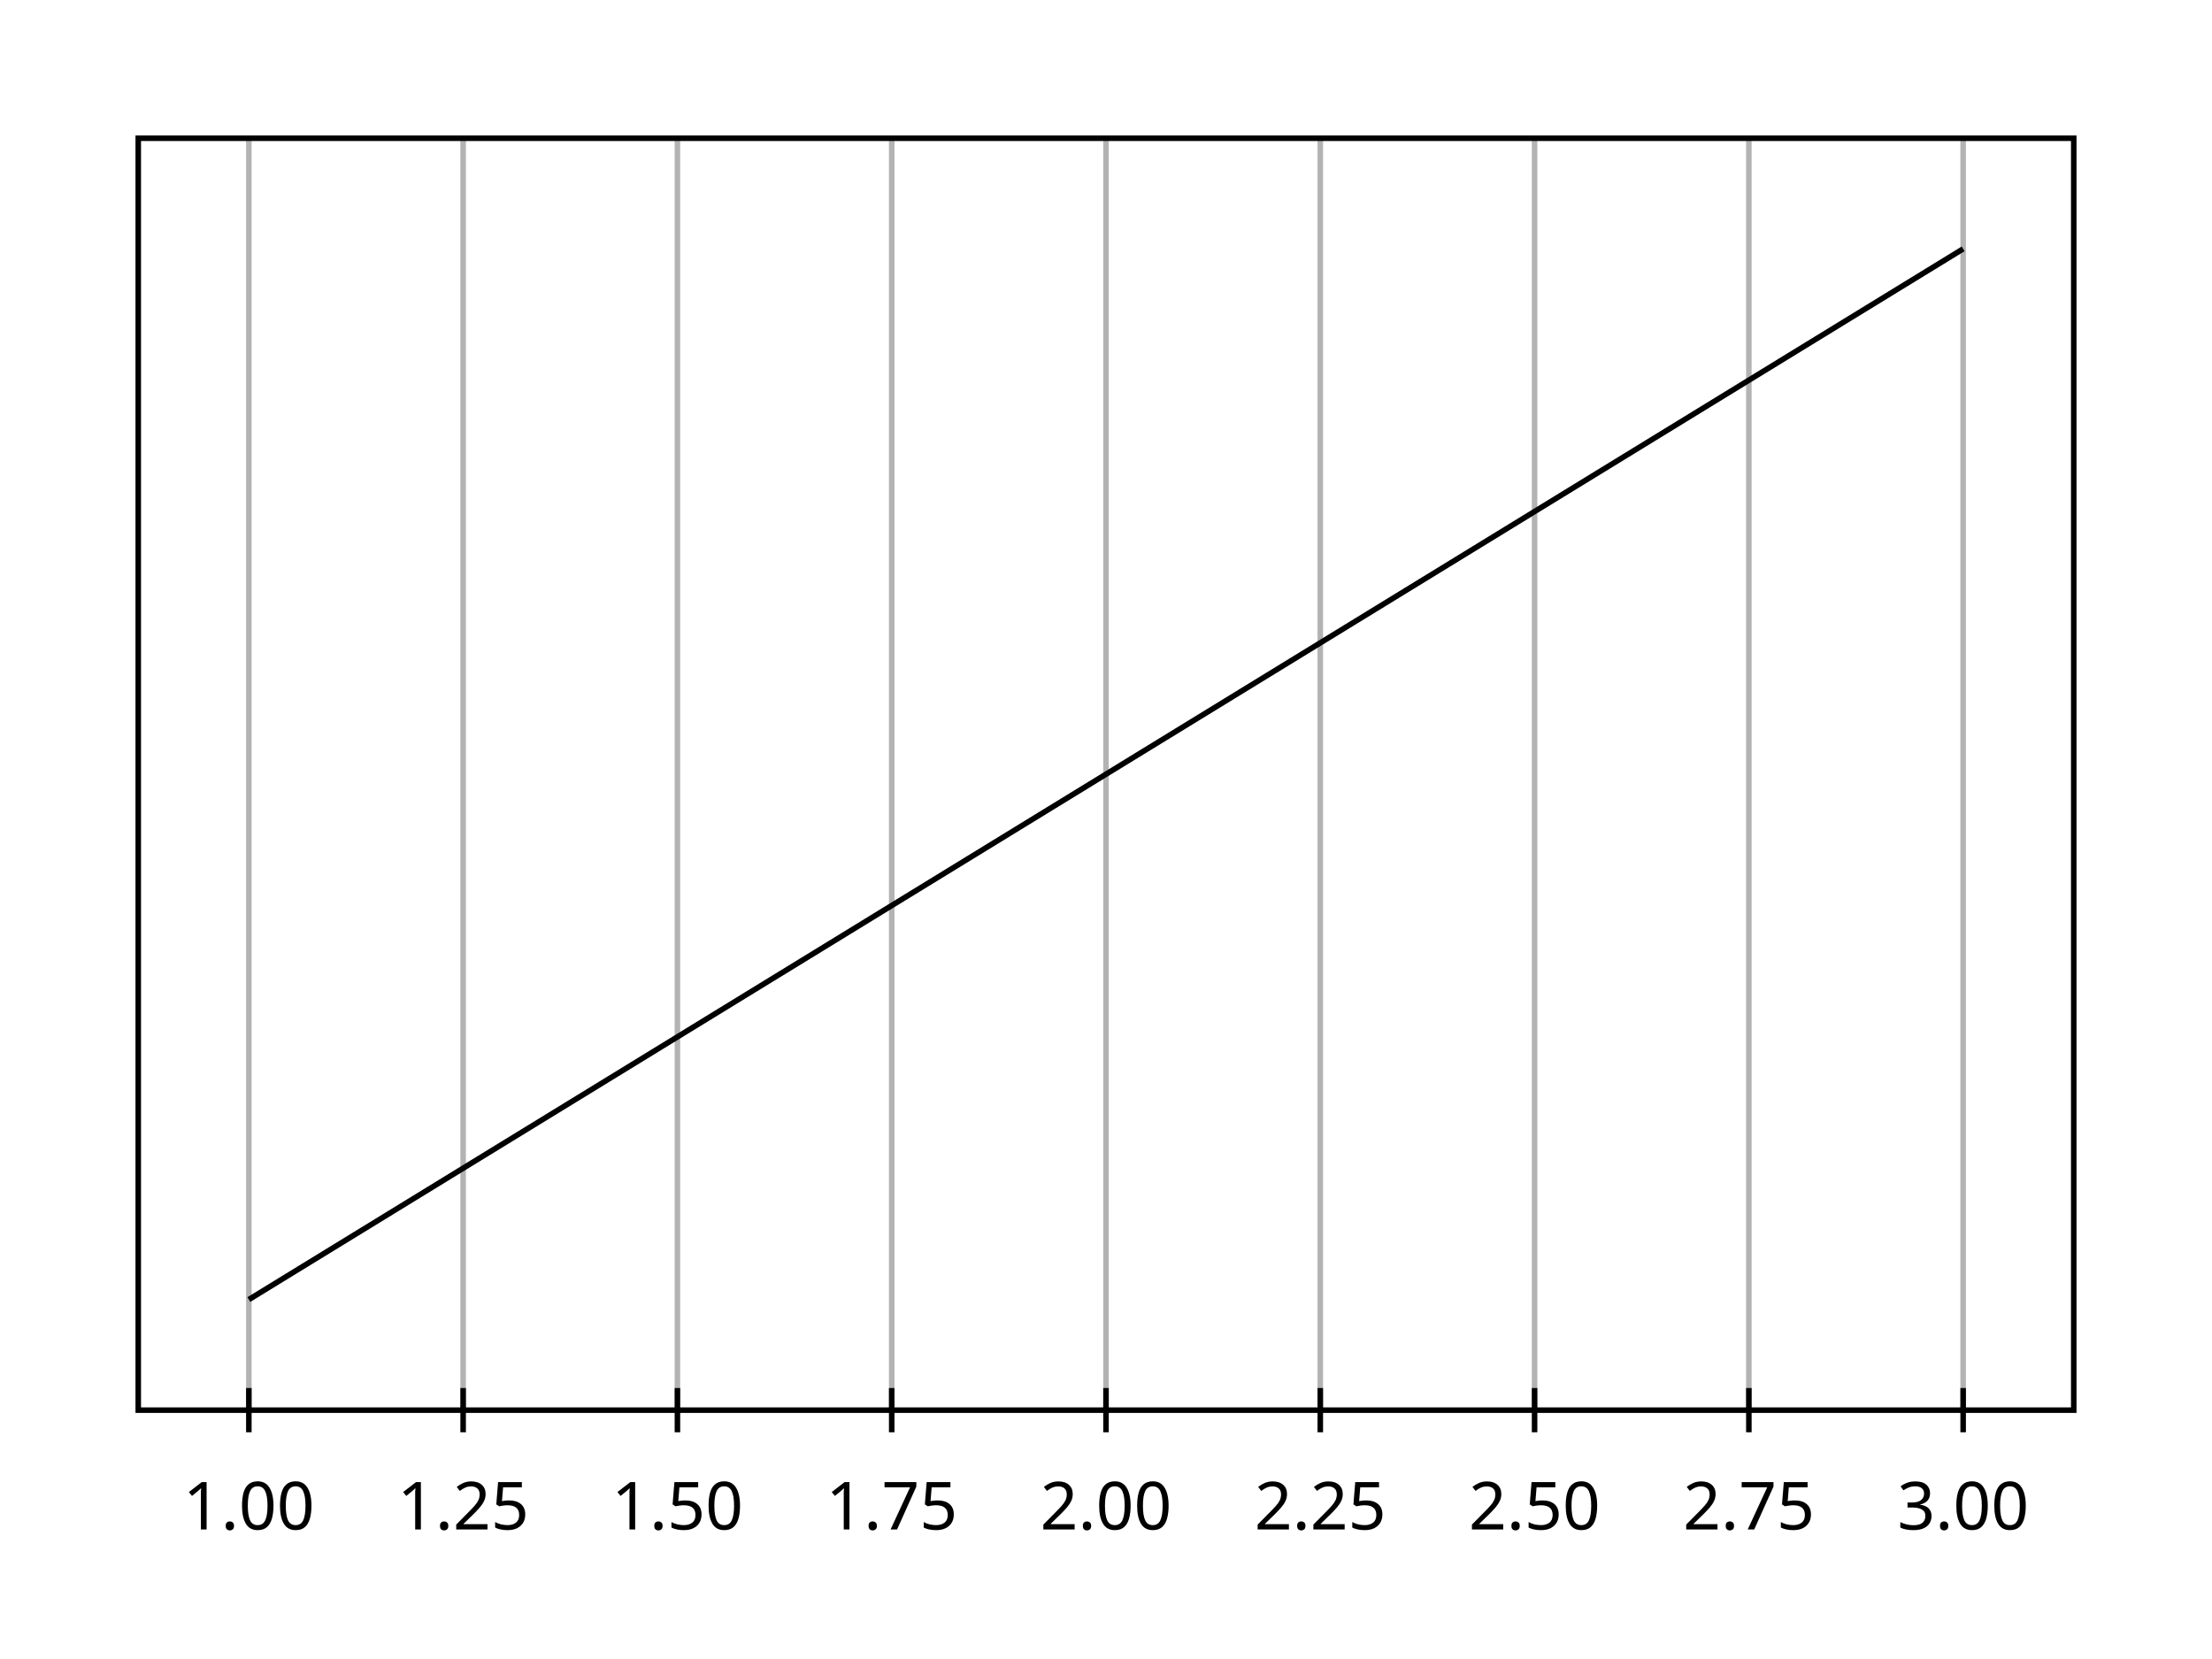
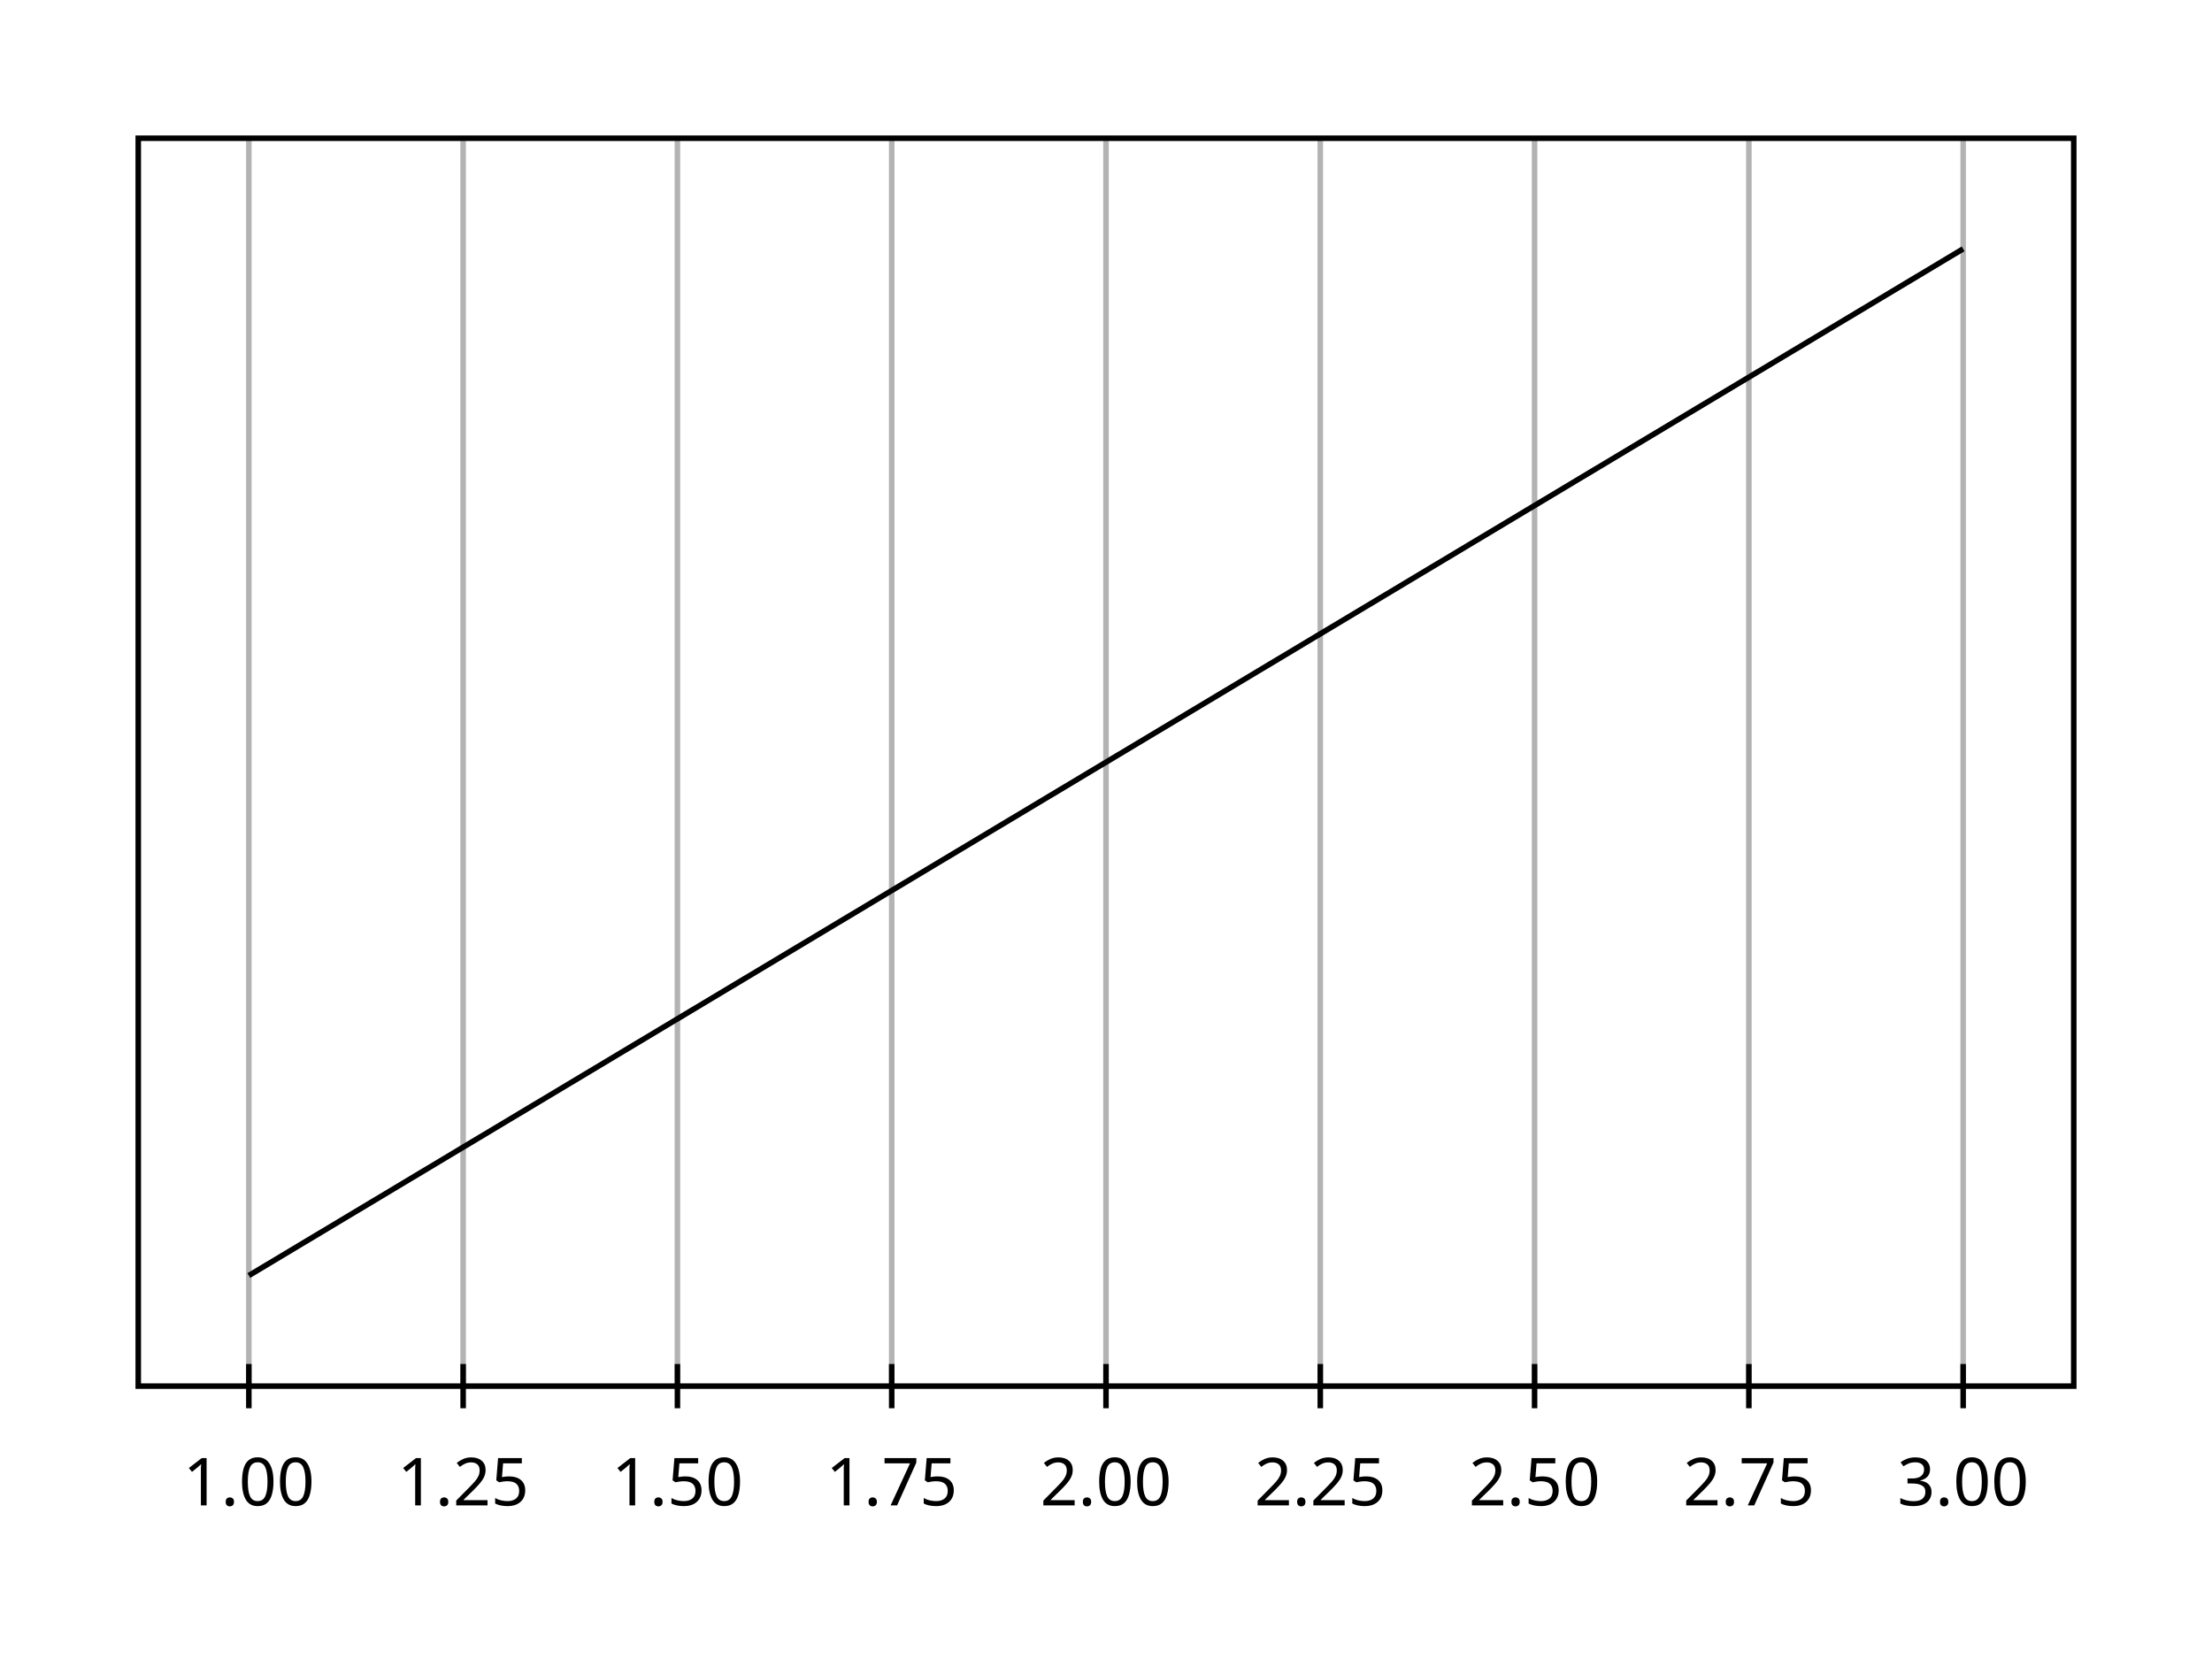
<svg xmlns="http://www.w3.org/2000/svg" height="300" viewBox="0 0 400 300" width="400">
  <rect fill="#ffffff" height="100%" width="100%" />
-   <path d="M45,255 L45,25" fill="none" stroke="#808080" stroke-opacity="0.6" stroke-width="1" />
-   <path d="M83.75,255 L83.75,25" fill="none" stroke="#808080" stroke-opacity="0.6" stroke-width="1" />
-   <path d="M122.5,255 L122.5,25" fill="none" stroke="#808080" stroke-opacity="0.6" stroke-width="1" />
-   <path d="M161.25,255 L161.25,25" fill="none" stroke="#808080" stroke-opacity="0.6" stroke-width="1" />
-   <path d="M200,255 L200,25" fill="none" stroke="#808080" stroke-opacity="0.6" stroke-width="1" />
-   <path d="M238.75,255 L238.75,25" fill="none" stroke="#808080" stroke-opacity="0.6" stroke-width="1" />
-   <path d="M277.5,255 L277.5,25" fill="none" stroke="#808080" stroke-opacity="0.6" stroke-width="1" />
-   <path d="M316.25,255 L316.25,25" fill="none" stroke="#808080" stroke-opacity="0.6" stroke-width="1" />
-   <path d="M355,255 L355,25" fill="none" stroke="#808080" stroke-opacity="0.6" stroke-width="1" />
+   <path d="M45,250.656 L45,25" fill="none" stroke="#808080" stroke-opacity="0.6" stroke-width="1" />
+   <path d="M83.75,250.656 L83.75,25" fill="none" stroke="#808080" stroke-opacity="0.6" stroke-width="1" />
+   <path d="M122.5,250.656 L122.5,25" fill="none" stroke="#808080" stroke-opacity="0.6" stroke-width="1" />
+   <path d="M161.25,250.656 L161.25,25" fill="none" stroke="#808080" stroke-opacity="0.6" stroke-width="1" />
+   <path d="M200,250.656 L200,25" fill="none" stroke="#808080" stroke-opacity="0.6" stroke-width="1" />
+   <path d="M238.75,250.656 L238.75,25" fill="none" stroke="#808080" stroke-opacity="0.6" stroke-width="1" />
+   <path d="M277.5,250.656 L277.5,25" fill="none" stroke="#808080" stroke-opacity="0.6" stroke-width="1" />
+   <path d="M316.25,250.656 L316.25,25" fill="none" stroke="#808080" stroke-opacity="0.6" stroke-width="1" />
+   <path d="M355,250.656 L355,25" fill="none" stroke="#808080" stroke-opacity="0.6" stroke-width="1" />
  <clipPath id="eidoplot-clip1">
-     <path d="M25,25 L375,25 L375,255 L25,255 z" />
+     <path d="M25,25 L375,25 L375,250.656 L25,250.656 z" />
  </clipPath>
  <g clip-path="url(#eidoplot-clip1)">
-     <path d="M45,235 L200,140 L355,45" fill="none" stroke="#000000" stroke-width="1" />
+     <path d="M45,230.656 L200,137.828 L355,45" fill="none" stroke="#000000" stroke-width="1" />
  </g>
-   <path d="M20,-4 L20,4 M58.75,-4 L58.75,4 M97.5,-4 L97.5,4 M136.25,-4 L136.25,4 M175,-4 L175,4 M213.75,-4 L213.75,4 M252.5,-4 L252.5,4 M291.25,-4 L291.25,4 M330,-4 L330,4" fill="none" stroke="#000000" stroke-width="1" transform="matrix(1 0 0 1 25 255)" />
-   <text dominant-baseline="hanging" fill="#000000" font-family="sans-serif" font-size="12" font-stretch="normal" font-style="normal" font-weight="400" text-anchor="middle" text-rendering="optimizeLegibility" transform="matrix(1 0 0 1 45 267.26)">
+   <path d="M20,-4 L20,4 M58.75,-4 L58.75,4 M97.5,-4 L97.5,4 M136.25,-4 L136.25,4 M175,-4 L175,4 M213.75,-4 L213.75,4 M252.5,-4 L252.5,4 M291.25,-4 L291.25,4 M330,-4 L330,4" fill="none" stroke="#000000" stroke-width="1" transform="matrix(1 0 0 1 25 250.656)" />
+   <text dominant-baseline="hanging" fill="#000000" font-family="sans-serif" font-size="12" font-stretch="normal" font-style="normal" font-weight="400" text-anchor="middle" text-rendering="optimizeLegibility" transform="matrix(1 0 0 1 45 262.916)">
1.00
</text>
-   <text dominant-baseline="hanging" fill="#000000" font-family="sans-serif" font-size="12" font-stretch="normal" font-style="normal" font-weight="400" text-anchor="middle" text-rendering="optimizeLegibility" transform="matrix(1 0 0 1 83.75 267.26)">
+   <text dominant-baseline="hanging" fill="#000000" font-family="sans-serif" font-size="12" font-stretch="normal" font-style="normal" font-weight="400" text-anchor="middle" text-rendering="optimizeLegibility" transform="matrix(1 0 0 1 83.75 262.916)">
1.25
</text>
-   <text dominant-baseline="hanging" fill="#000000" font-family="sans-serif" font-size="12" font-stretch="normal" font-style="normal" font-weight="400" text-anchor="middle" text-rendering="optimizeLegibility" transform="matrix(1 0 0 1 122.5 267.26)">
+   <text dominant-baseline="hanging" fill="#000000" font-family="sans-serif" font-size="12" font-stretch="normal" font-style="normal" font-weight="400" text-anchor="middle" text-rendering="optimizeLegibility" transform="matrix(1 0 0 1 122.5 262.916)">
1.50
</text>
-   <text dominant-baseline="hanging" fill="#000000" font-family="sans-serif" font-size="12" font-stretch="normal" font-style="normal" font-weight="400" text-anchor="middle" text-rendering="optimizeLegibility" transform="matrix(1 0 0 1 161.25 267.26)">
+   <text dominant-baseline="hanging" fill="#000000" font-family="sans-serif" font-size="12" font-stretch="normal" font-style="normal" font-weight="400" text-anchor="middle" text-rendering="optimizeLegibility" transform="matrix(1 0 0 1 161.25 262.916)">
1.75
</text>
-   <text dominant-baseline="hanging" fill="#000000" font-family="sans-serif" font-size="12" font-stretch="normal" font-style="normal" font-weight="400" text-anchor="middle" text-rendering="optimizeLegibility" transform="matrix(1 0 0 1 200 267.26)">
+   <text dominant-baseline="hanging" fill="#000000" font-family="sans-serif" font-size="12" font-stretch="normal" font-style="normal" font-weight="400" text-anchor="middle" text-rendering="optimizeLegibility" transform="matrix(1 0 0 1 200 262.916)">
2.00
</text>
-   <text dominant-baseline="hanging" fill="#000000" font-family="sans-serif" font-size="12" font-stretch="normal" font-style="normal" font-weight="400" text-anchor="middle" text-rendering="optimizeLegibility" transform="matrix(1 0 0 1 238.75 267.26)">
+   <text dominant-baseline="hanging" fill="#000000" font-family="sans-serif" font-size="12" font-stretch="normal" font-style="normal" font-weight="400" text-anchor="middle" text-rendering="optimizeLegibility" transform="matrix(1 0 0 1 238.75 262.916)">
2.25
</text>
-   <text dominant-baseline="hanging" fill="#000000" font-family="sans-serif" font-size="12" font-stretch="normal" font-style="normal" font-weight="400" text-anchor="middle" text-rendering="optimizeLegibility" transform="matrix(1 0 0 1 277.5 267.26)">
+   <text dominant-baseline="hanging" fill="#000000" font-family="sans-serif" font-size="12" font-stretch="normal" font-style="normal" font-weight="400" text-anchor="middle" text-rendering="optimizeLegibility" transform="matrix(1 0 0 1 277.5 262.916)">
2.50
</text>
-   <text dominant-baseline="hanging" fill="#000000" font-family="sans-serif" font-size="12" font-stretch="normal" font-style="normal" font-weight="400" text-anchor="middle" text-rendering="optimizeLegibility" transform="matrix(1 0 0 1 316.25 267.26)">
+   <text dominant-baseline="hanging" fill="#000000" font-family="sans-serif" font-size="12" font-stretch="normal" font-style="normal" font-weight="400" text-anchor="middle" text-rendering="optimizeLegibility" transform="matrix(1 0 0 1 316.25 262.916)">
2.75
</text>
-   <text dominant-baseline="hanging" fill="#000000" font-family="sans-serif" font-size="12" font-stretch="normal" font-style="normal" font-weight="400" text-anchor="middle" text-rendering="optimizeLegibility" transform="matrix(1 0 0 1 355 267.26)">
+   <text dominant-baseline="hanging" fill="#000000" font-family="sans-serif" font-size="12" font-stretch="normal" font-style="normal" font-weight="400" text-anchor="middle" text-rendering="optimizeLegibility" transform="matrix(1 0 0 1 355 262.916)">
3.00
</text>
-   <rect fill="none" height="230" stroke="#000000" stroke-width="1" width="350" x="25" y="25" />
+   <rect fill="none" height="225.656" stroke="#000000" stroke-width="1" width="350" x="25" y="25" />
</svg>
